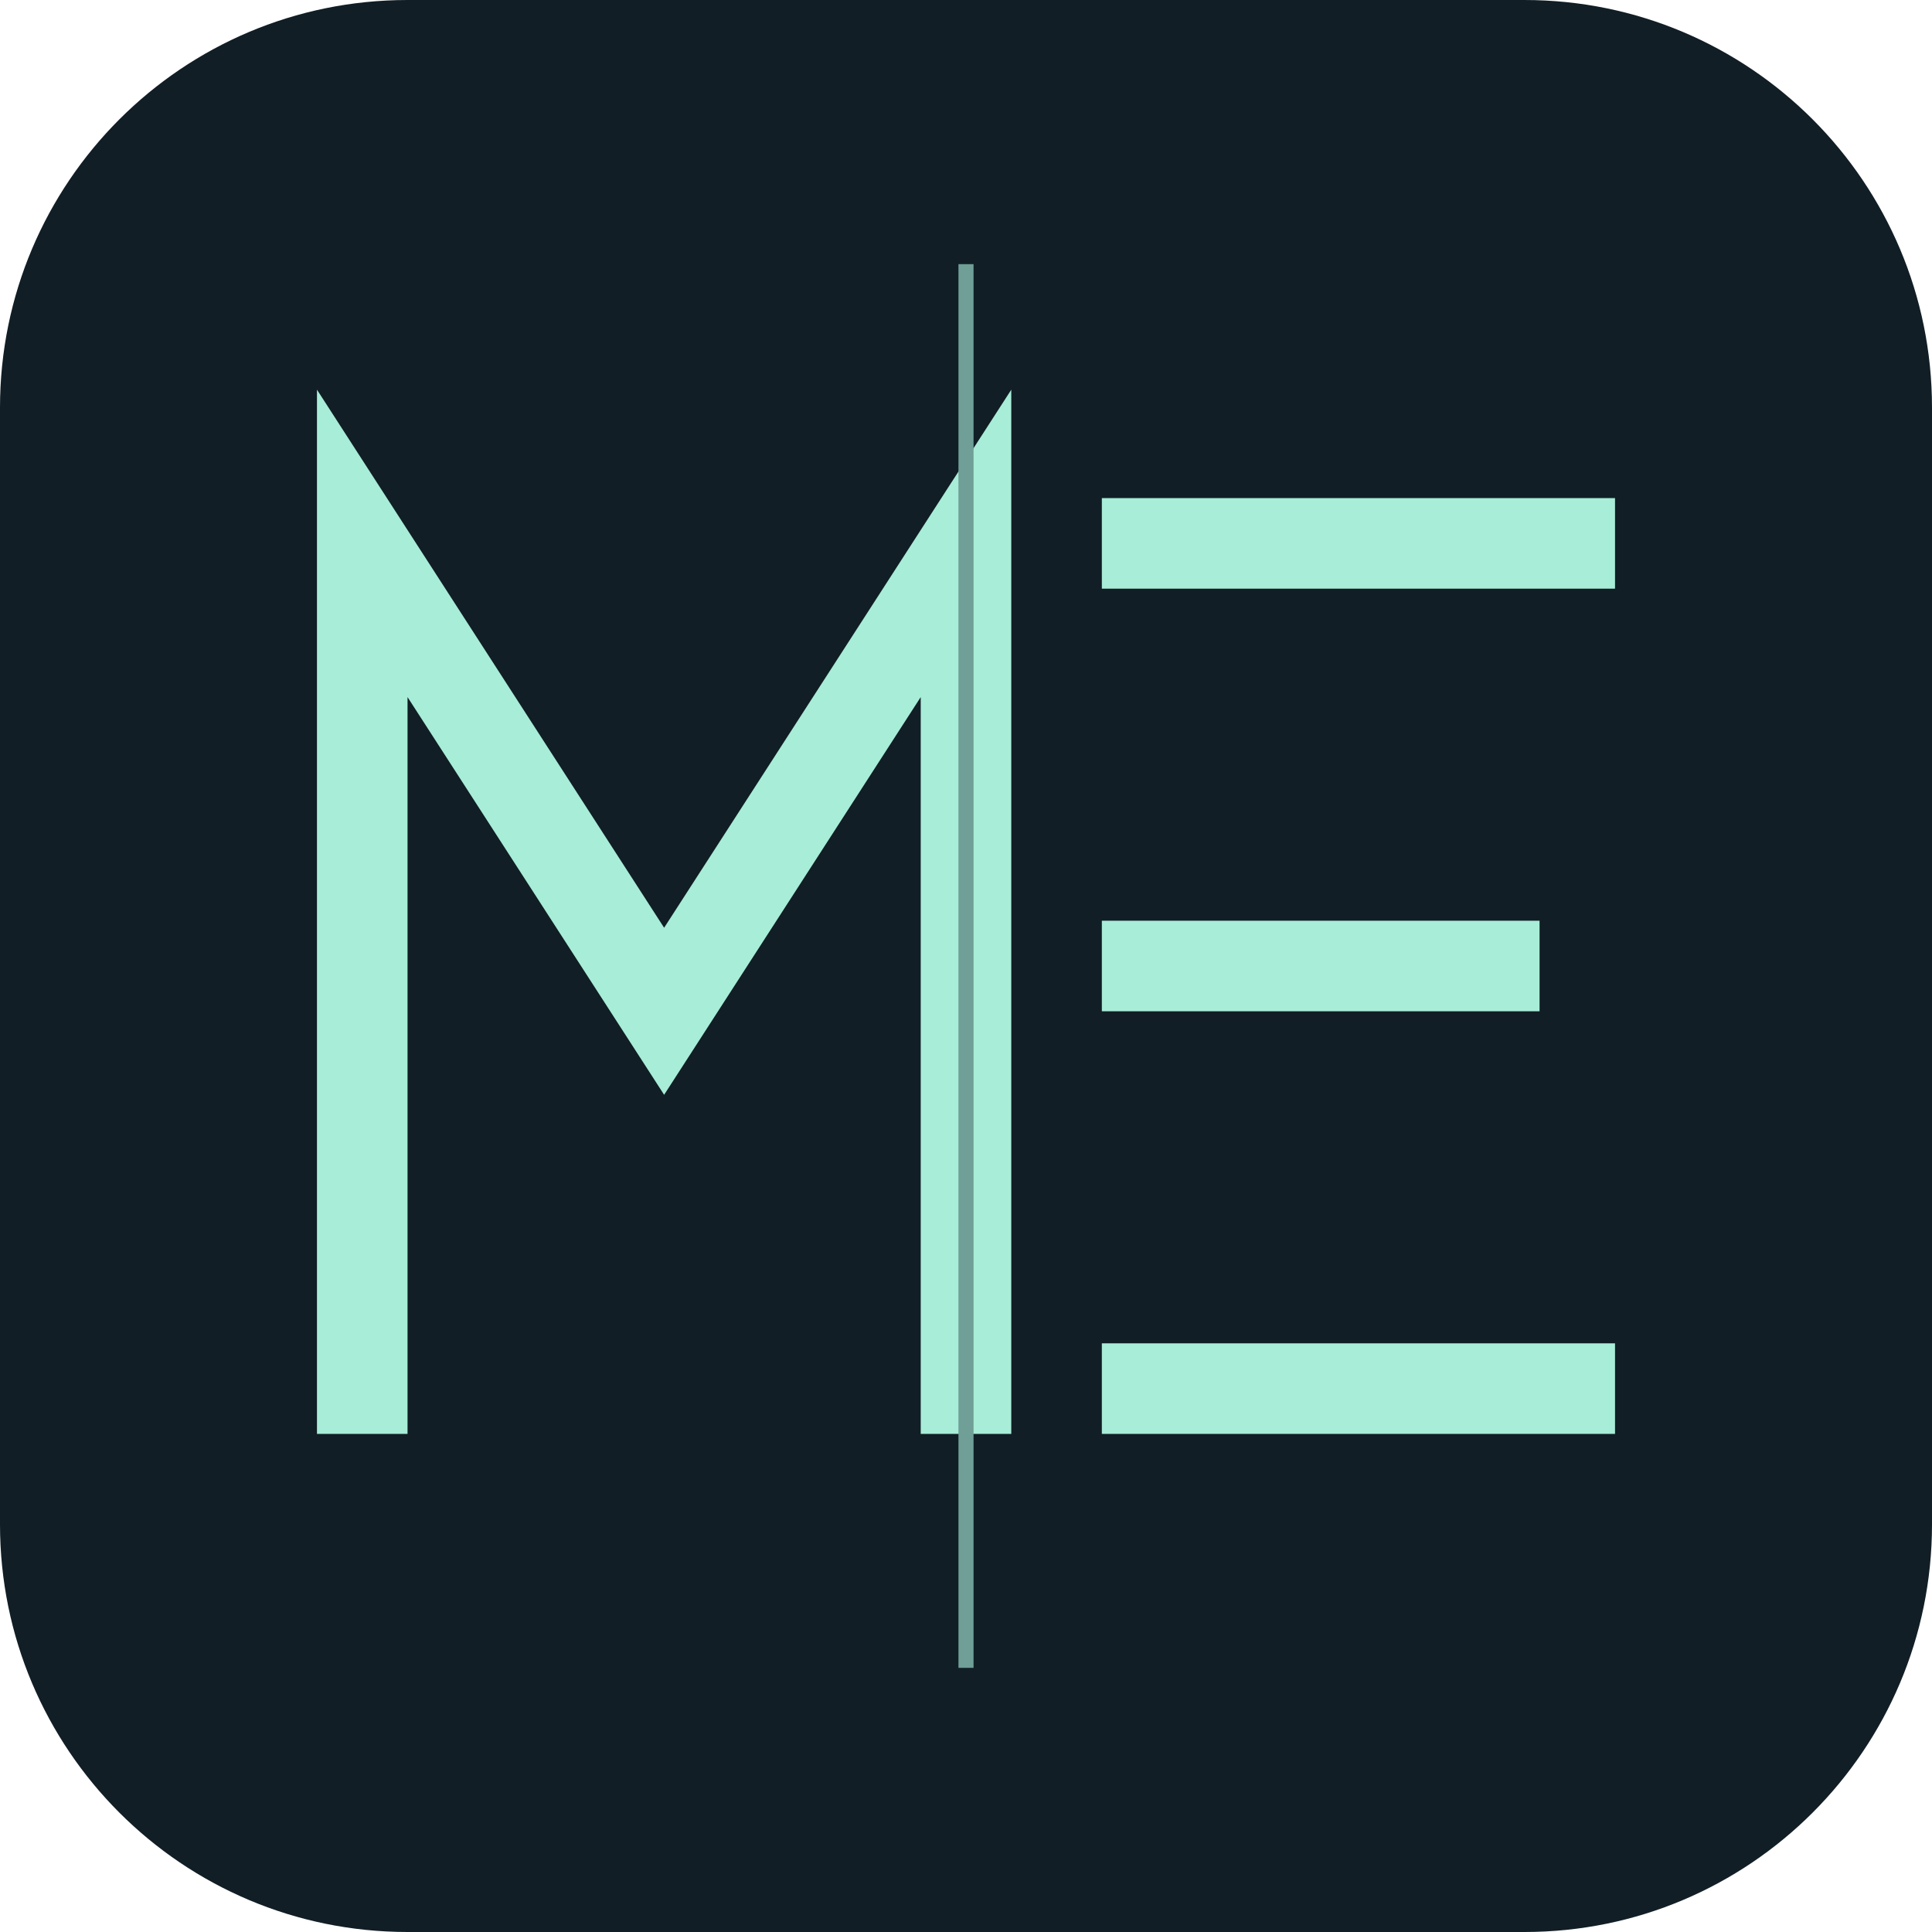
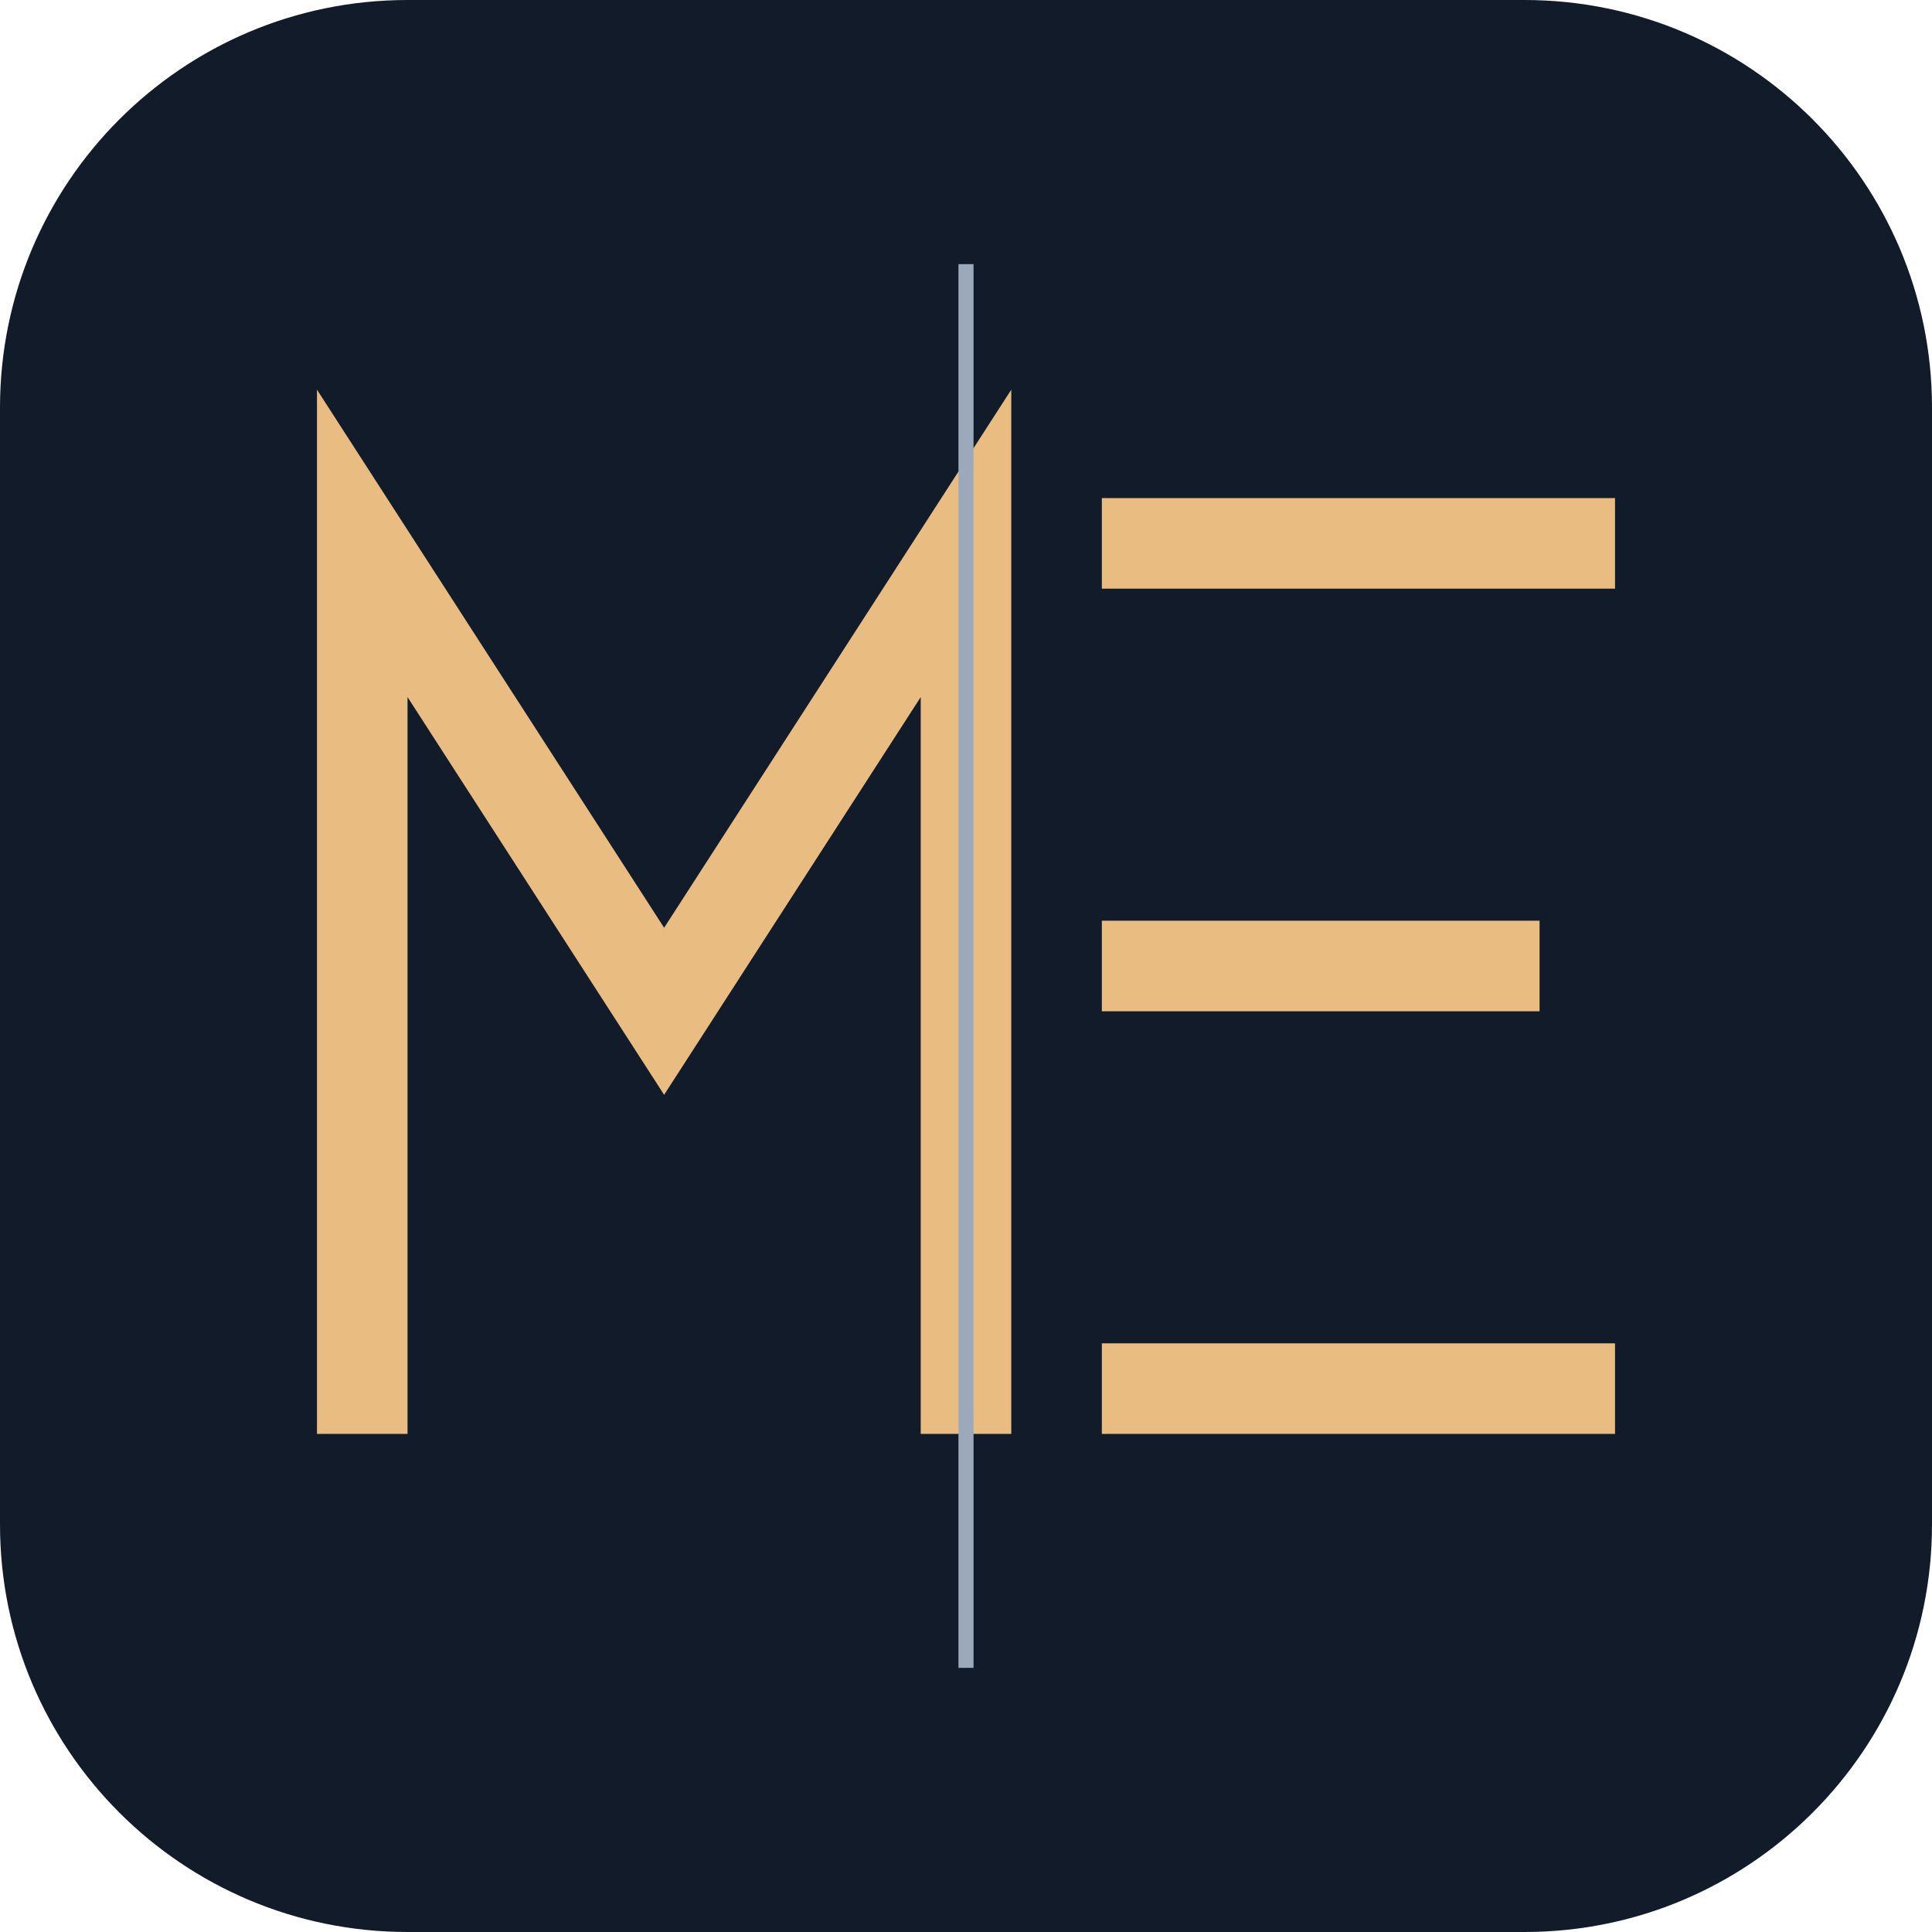
<svg xmlns="http://www.w3.org/2000/svg" width="256" height="256" viewBox="0 0 256 256">
-   <rect width="256" height="256" rx="54" fill="#111e25" />
-   <path d="M48 184V72l40 62 40-62v112M152 72h56m-56 56h46m-46 56h56" fill="none" stroke="#a8edd7" stroke-width="12" stroke-linecap="square" />
-   <path d="M128 35v186" stroke="#6f9f97" stroke-width="2" />
+   <rect width="256" height="256" rx="54" fill="#121b2a" />
+   <path d="M48 184V72l40 62 40-62v112M152 72h56m-56 56h46m-46 56h56" fill="none" stroke="#e9bd81" stroke-width="12" stroke-linecap="square" />
+   <path d="M128 35v186" stroke="#9ba9bb" stroke-width="2" />
</svg>
